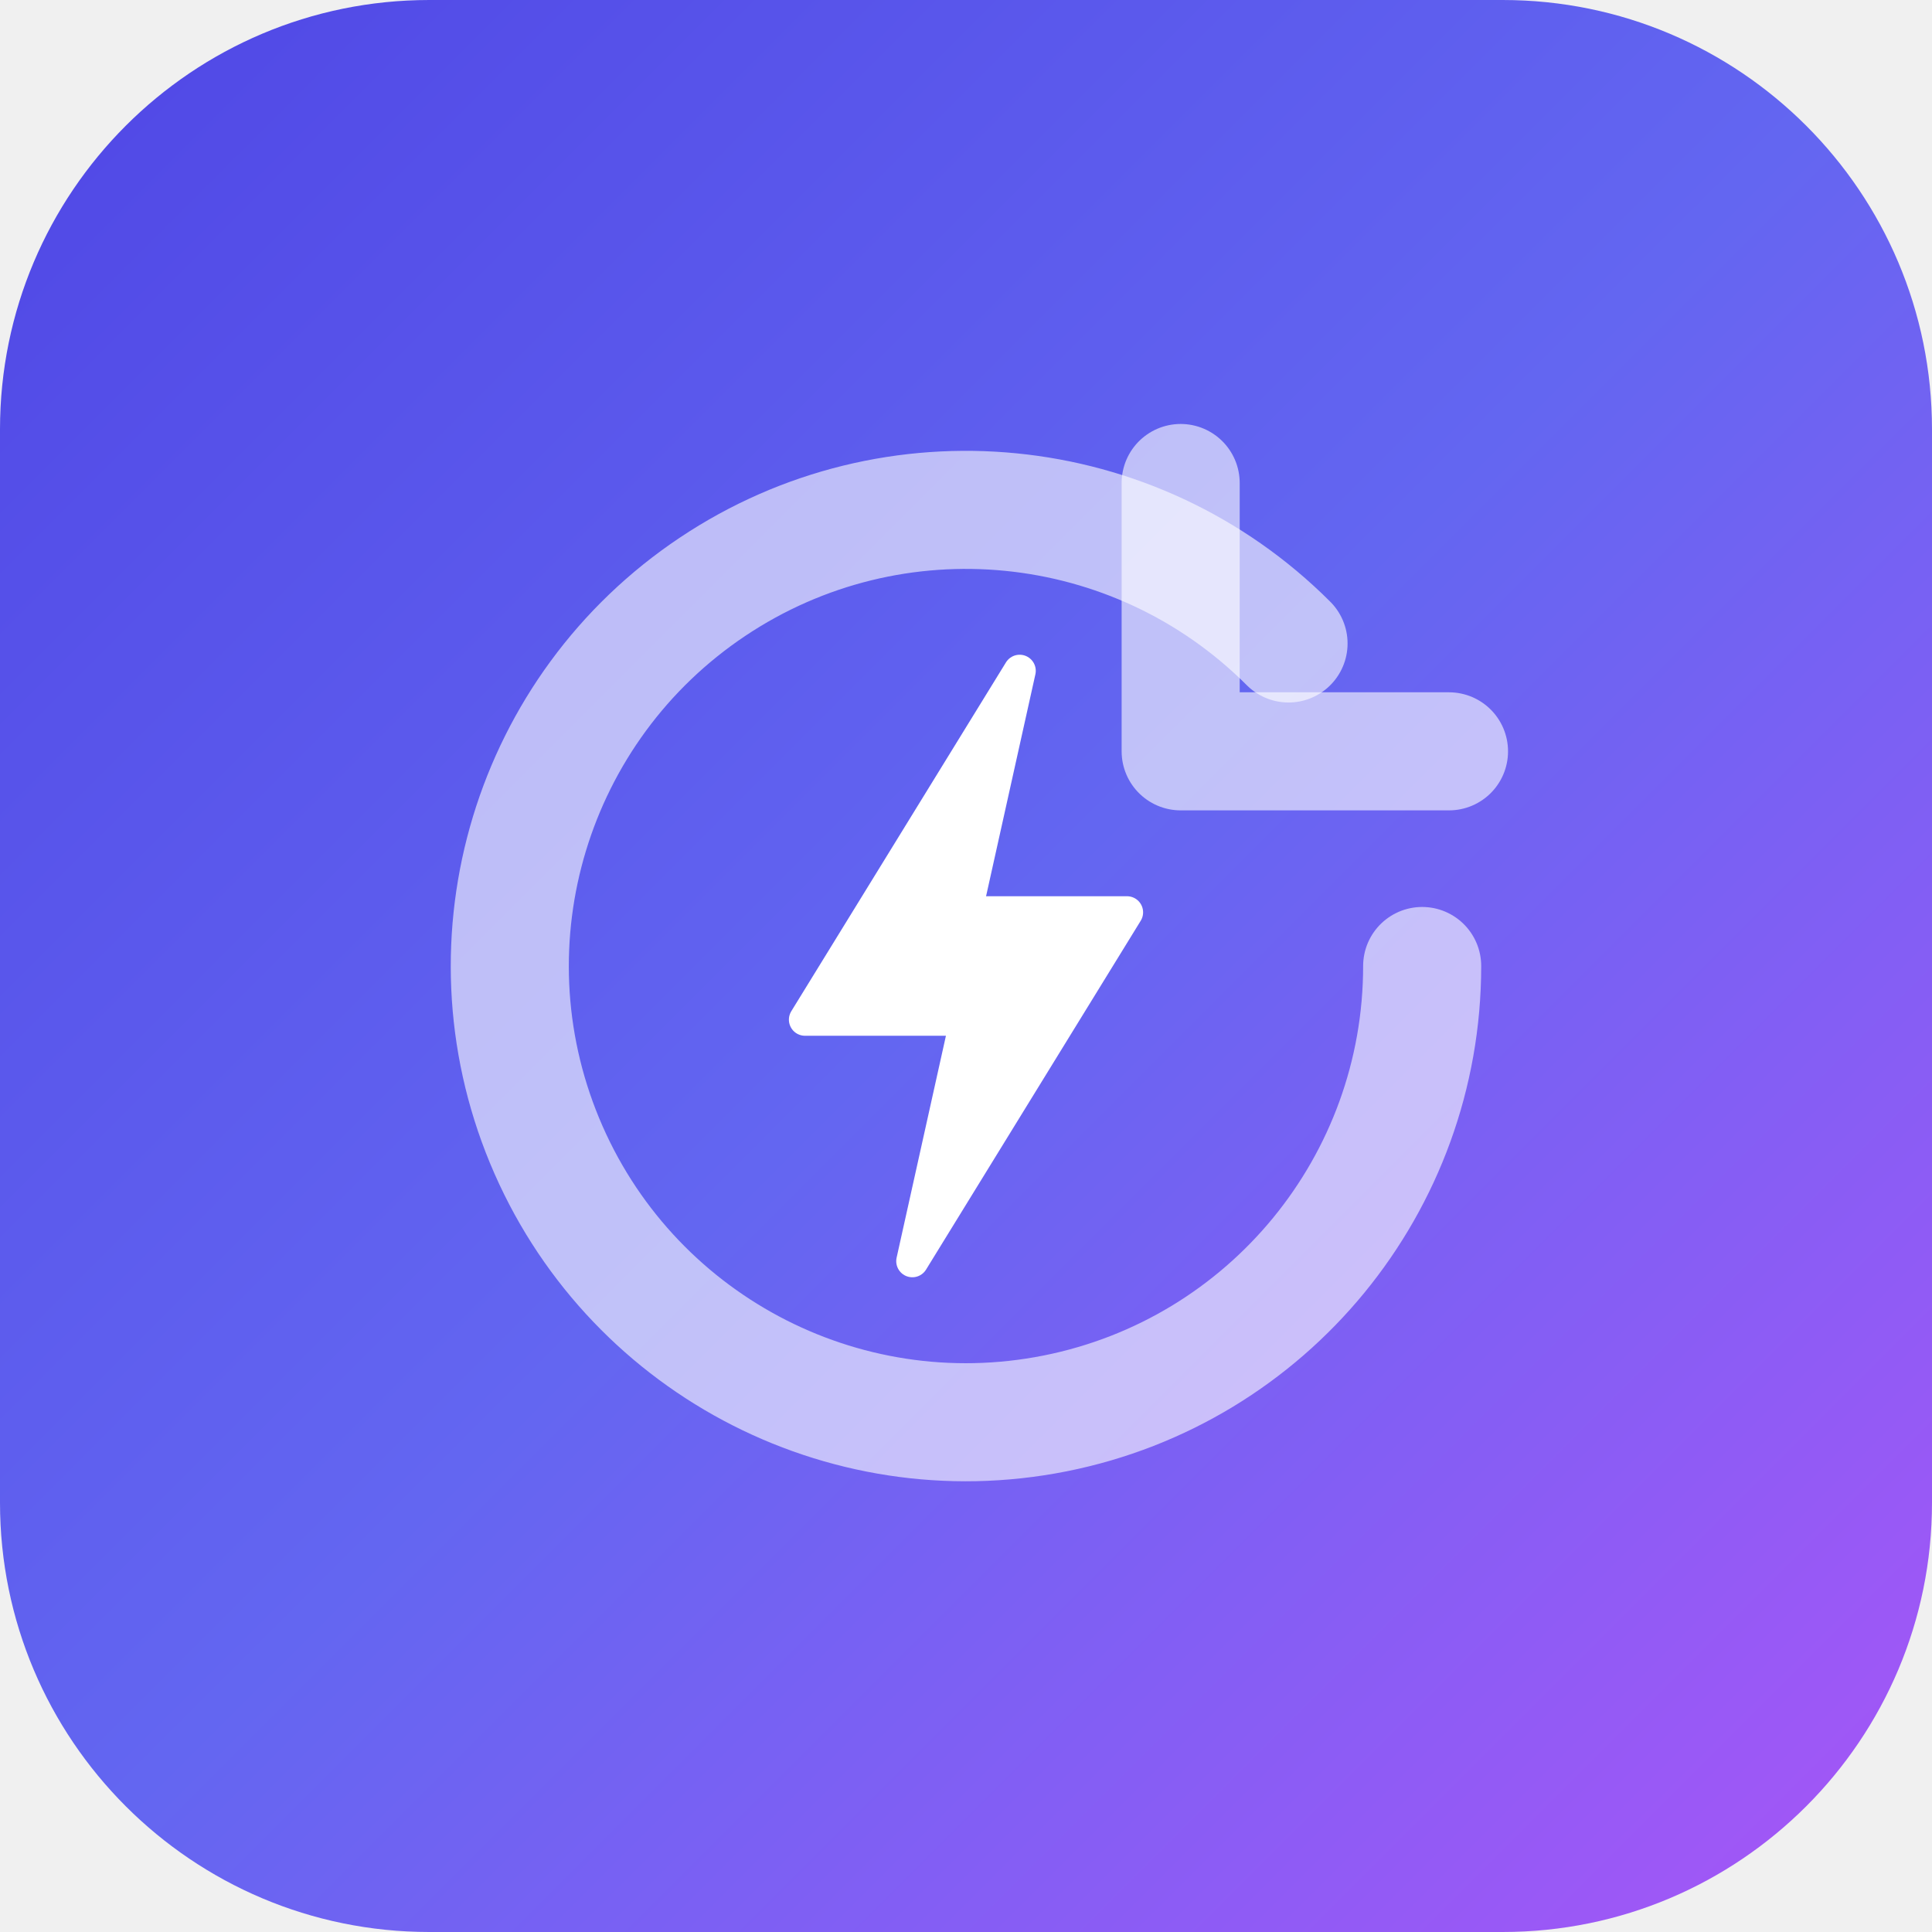
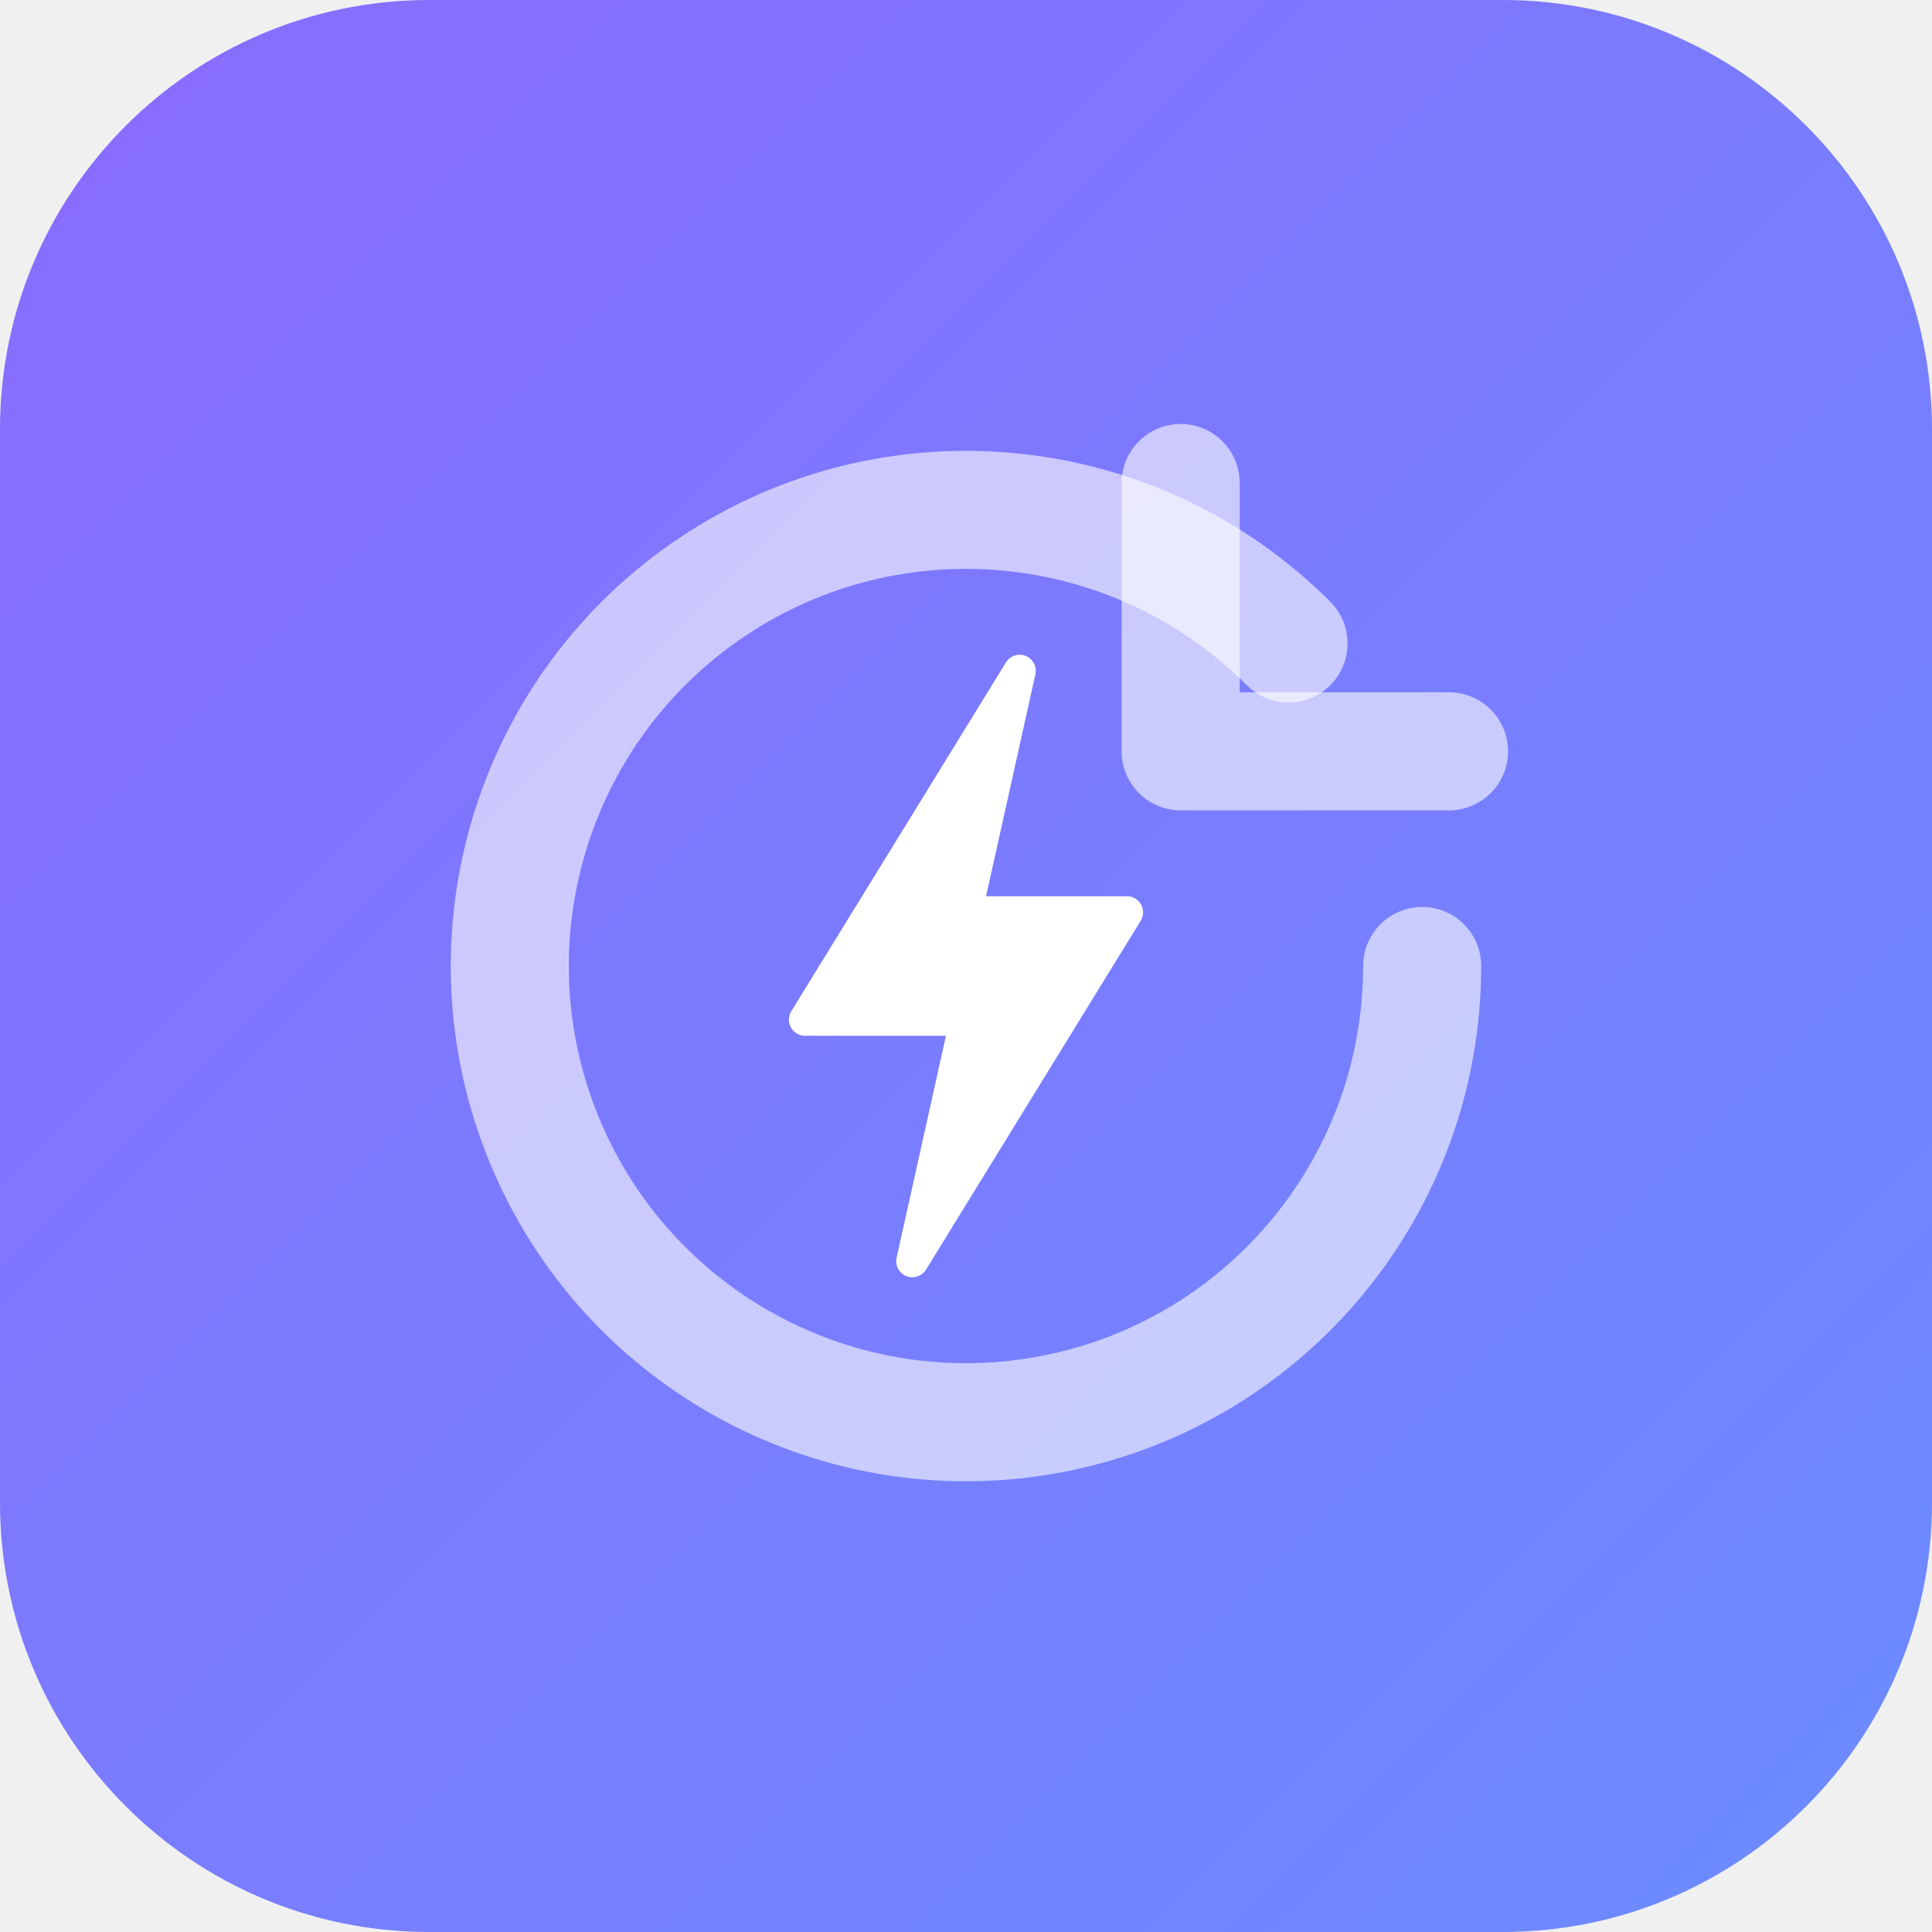
<svg xmlns="http://www.w3.org/2000/svg" viewBox="0 0 180 180">
  <defs>
    <linearGradient id="bg" x1="0" y1="0" x2="180" y2="180" gradientUnits="userSpaceOnUse">
-       <stop offset="0" stop-color="#4F46E5" />
-       <stop offset="0.5" stop-color="#6366F1" />
-       <stop offset="1" stop-color="#A855F7" />
+       <stop offset="0" stop-color="#8A6BFF" />
+       <stop offset="0.5" stop-color="#7A7CFF" />
+       <stop offset="1" stop-color="#6B8CFF" />
    </linearGradient>
  </defs>
  <rect width="180" height="180" rx="40" fill="url(#bg)" />
  <g transform="translate(30 30) scale(5)" stroke="#fff" stroke-linecap="round" stroke-linejoin="round" fill="none">
    <path d="M20.5 12a8.5 8.5 0 1 1-2.49-6.01" stroke-width="2.2" opacity="0.6" />
    <path d="M16 3v5h5" stroke-width="2.2" opacity="0.6" />
    <path d="M13 6.5 9 13h3l-1 4.5L15 11h-3l1-4.5Z" fill="#fff" stroke-width="0.6" />
  </g>
</svg>
